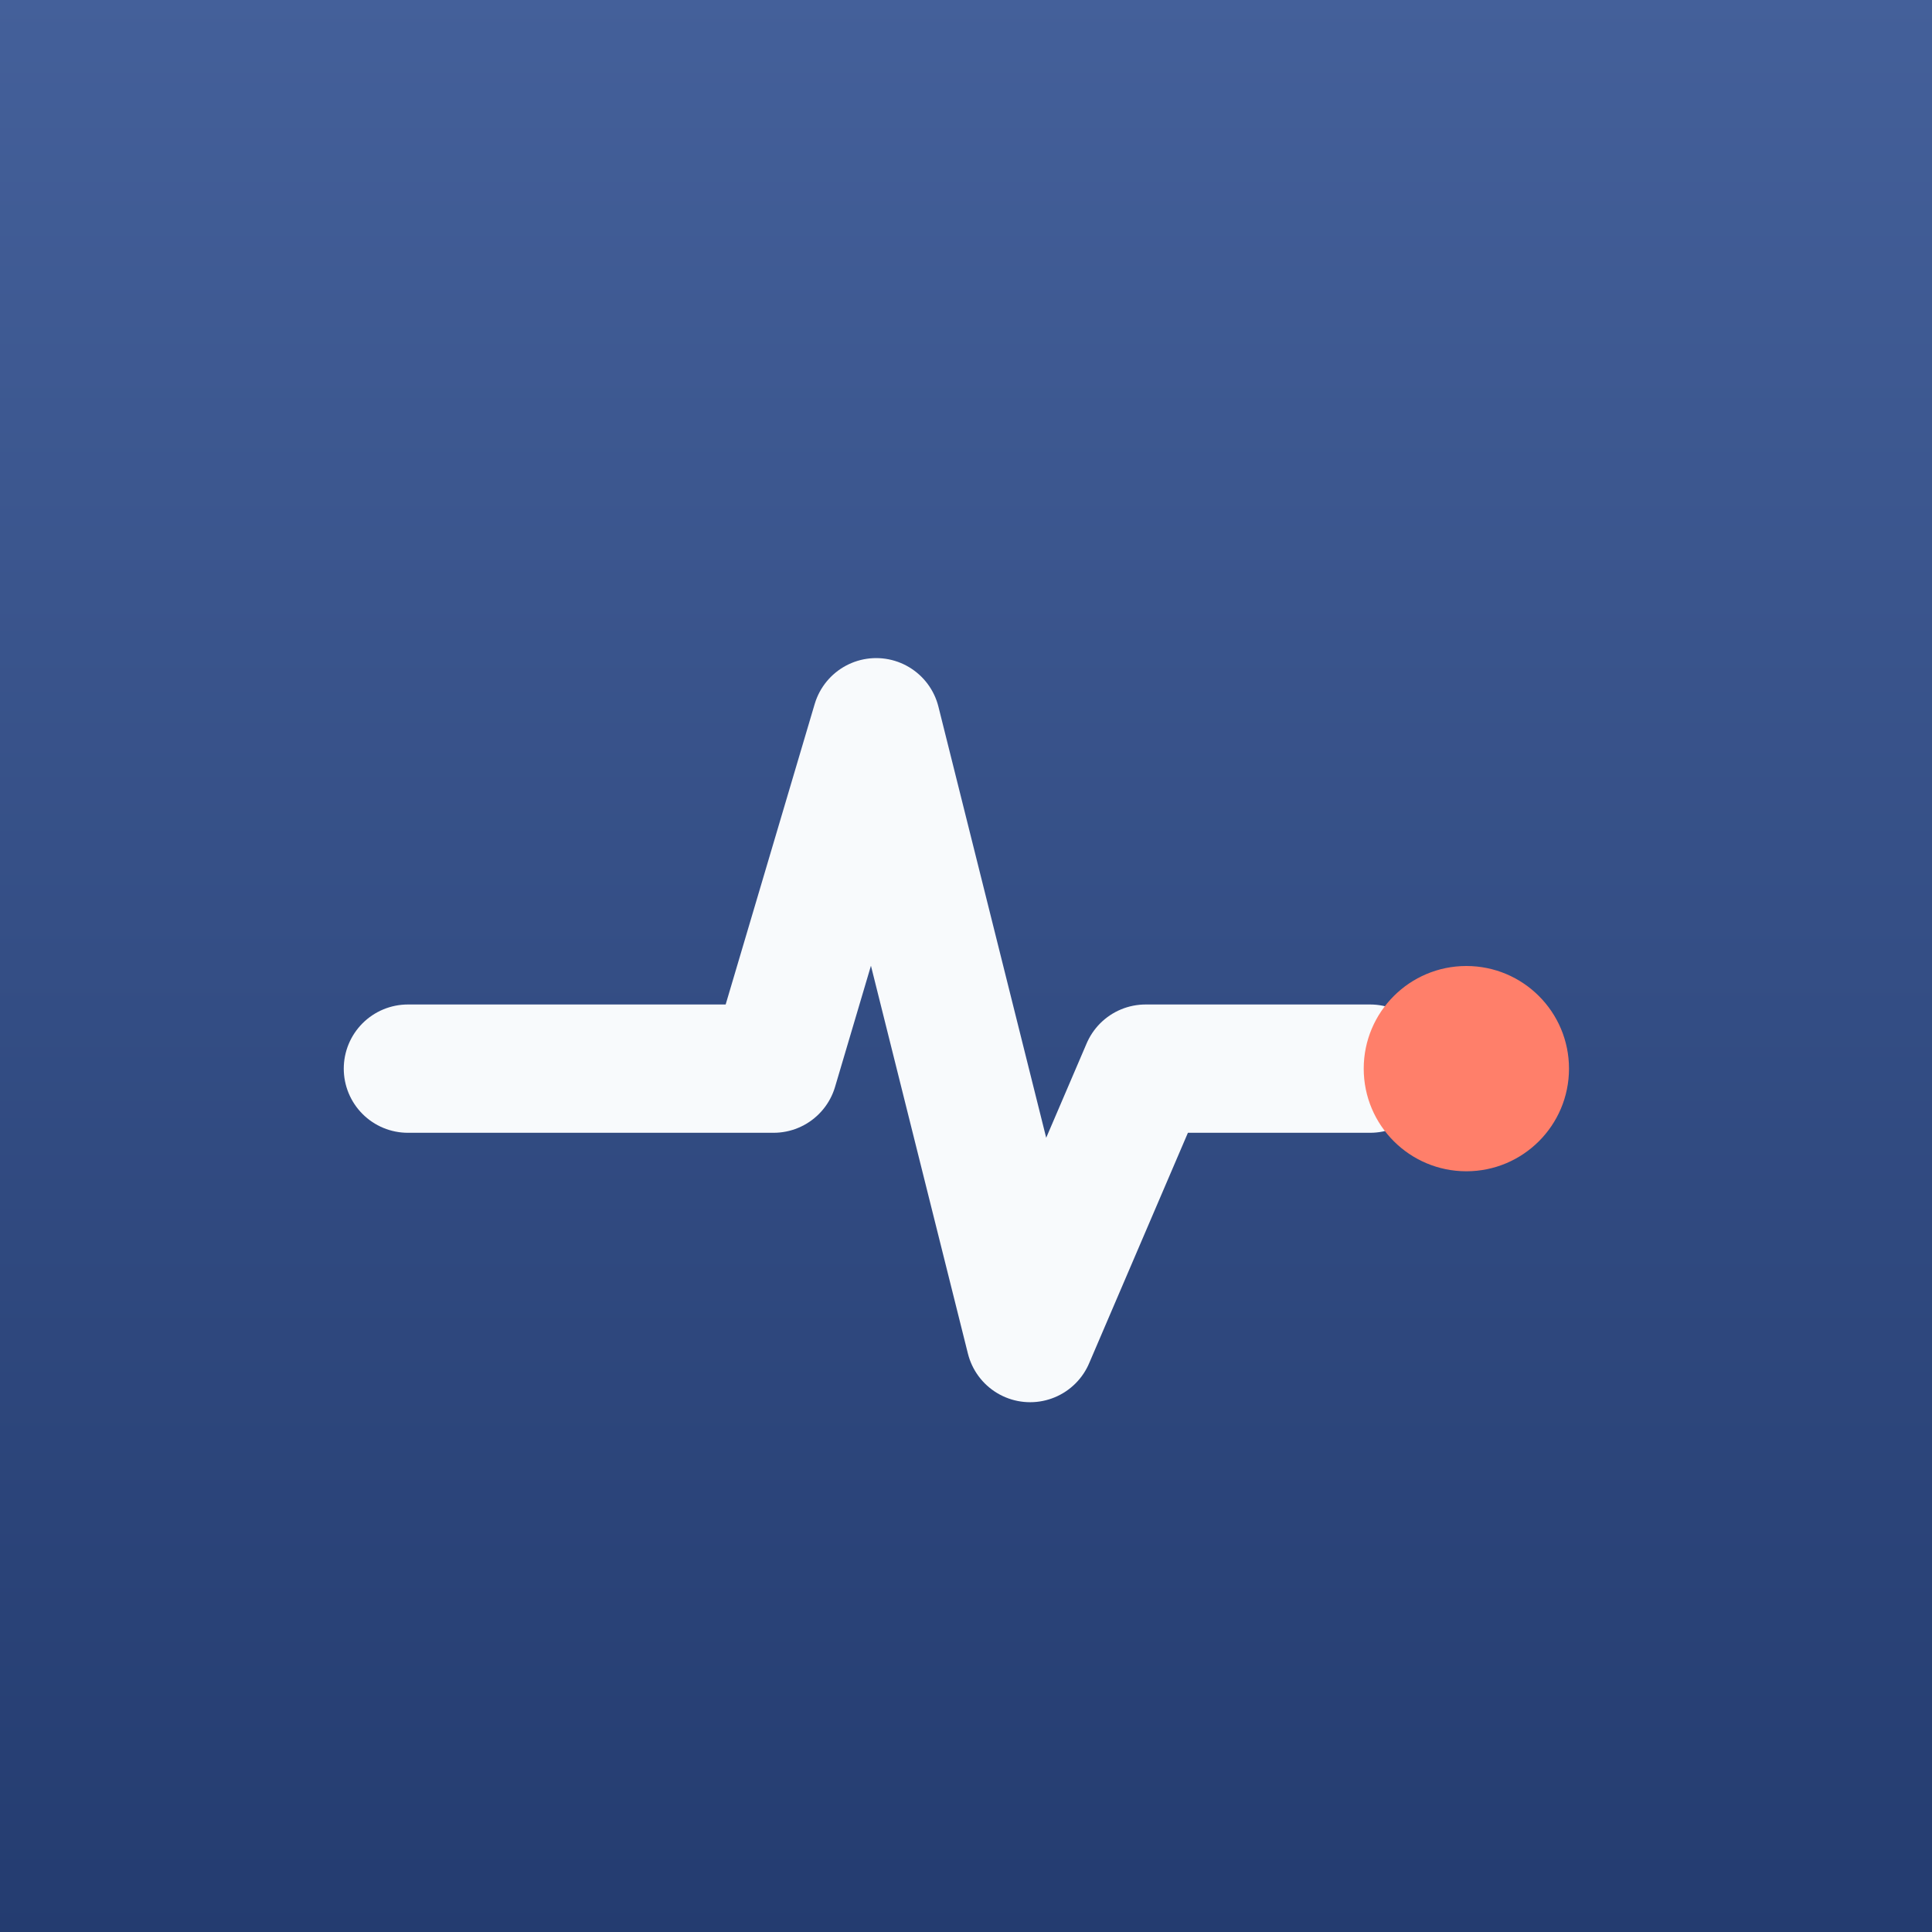
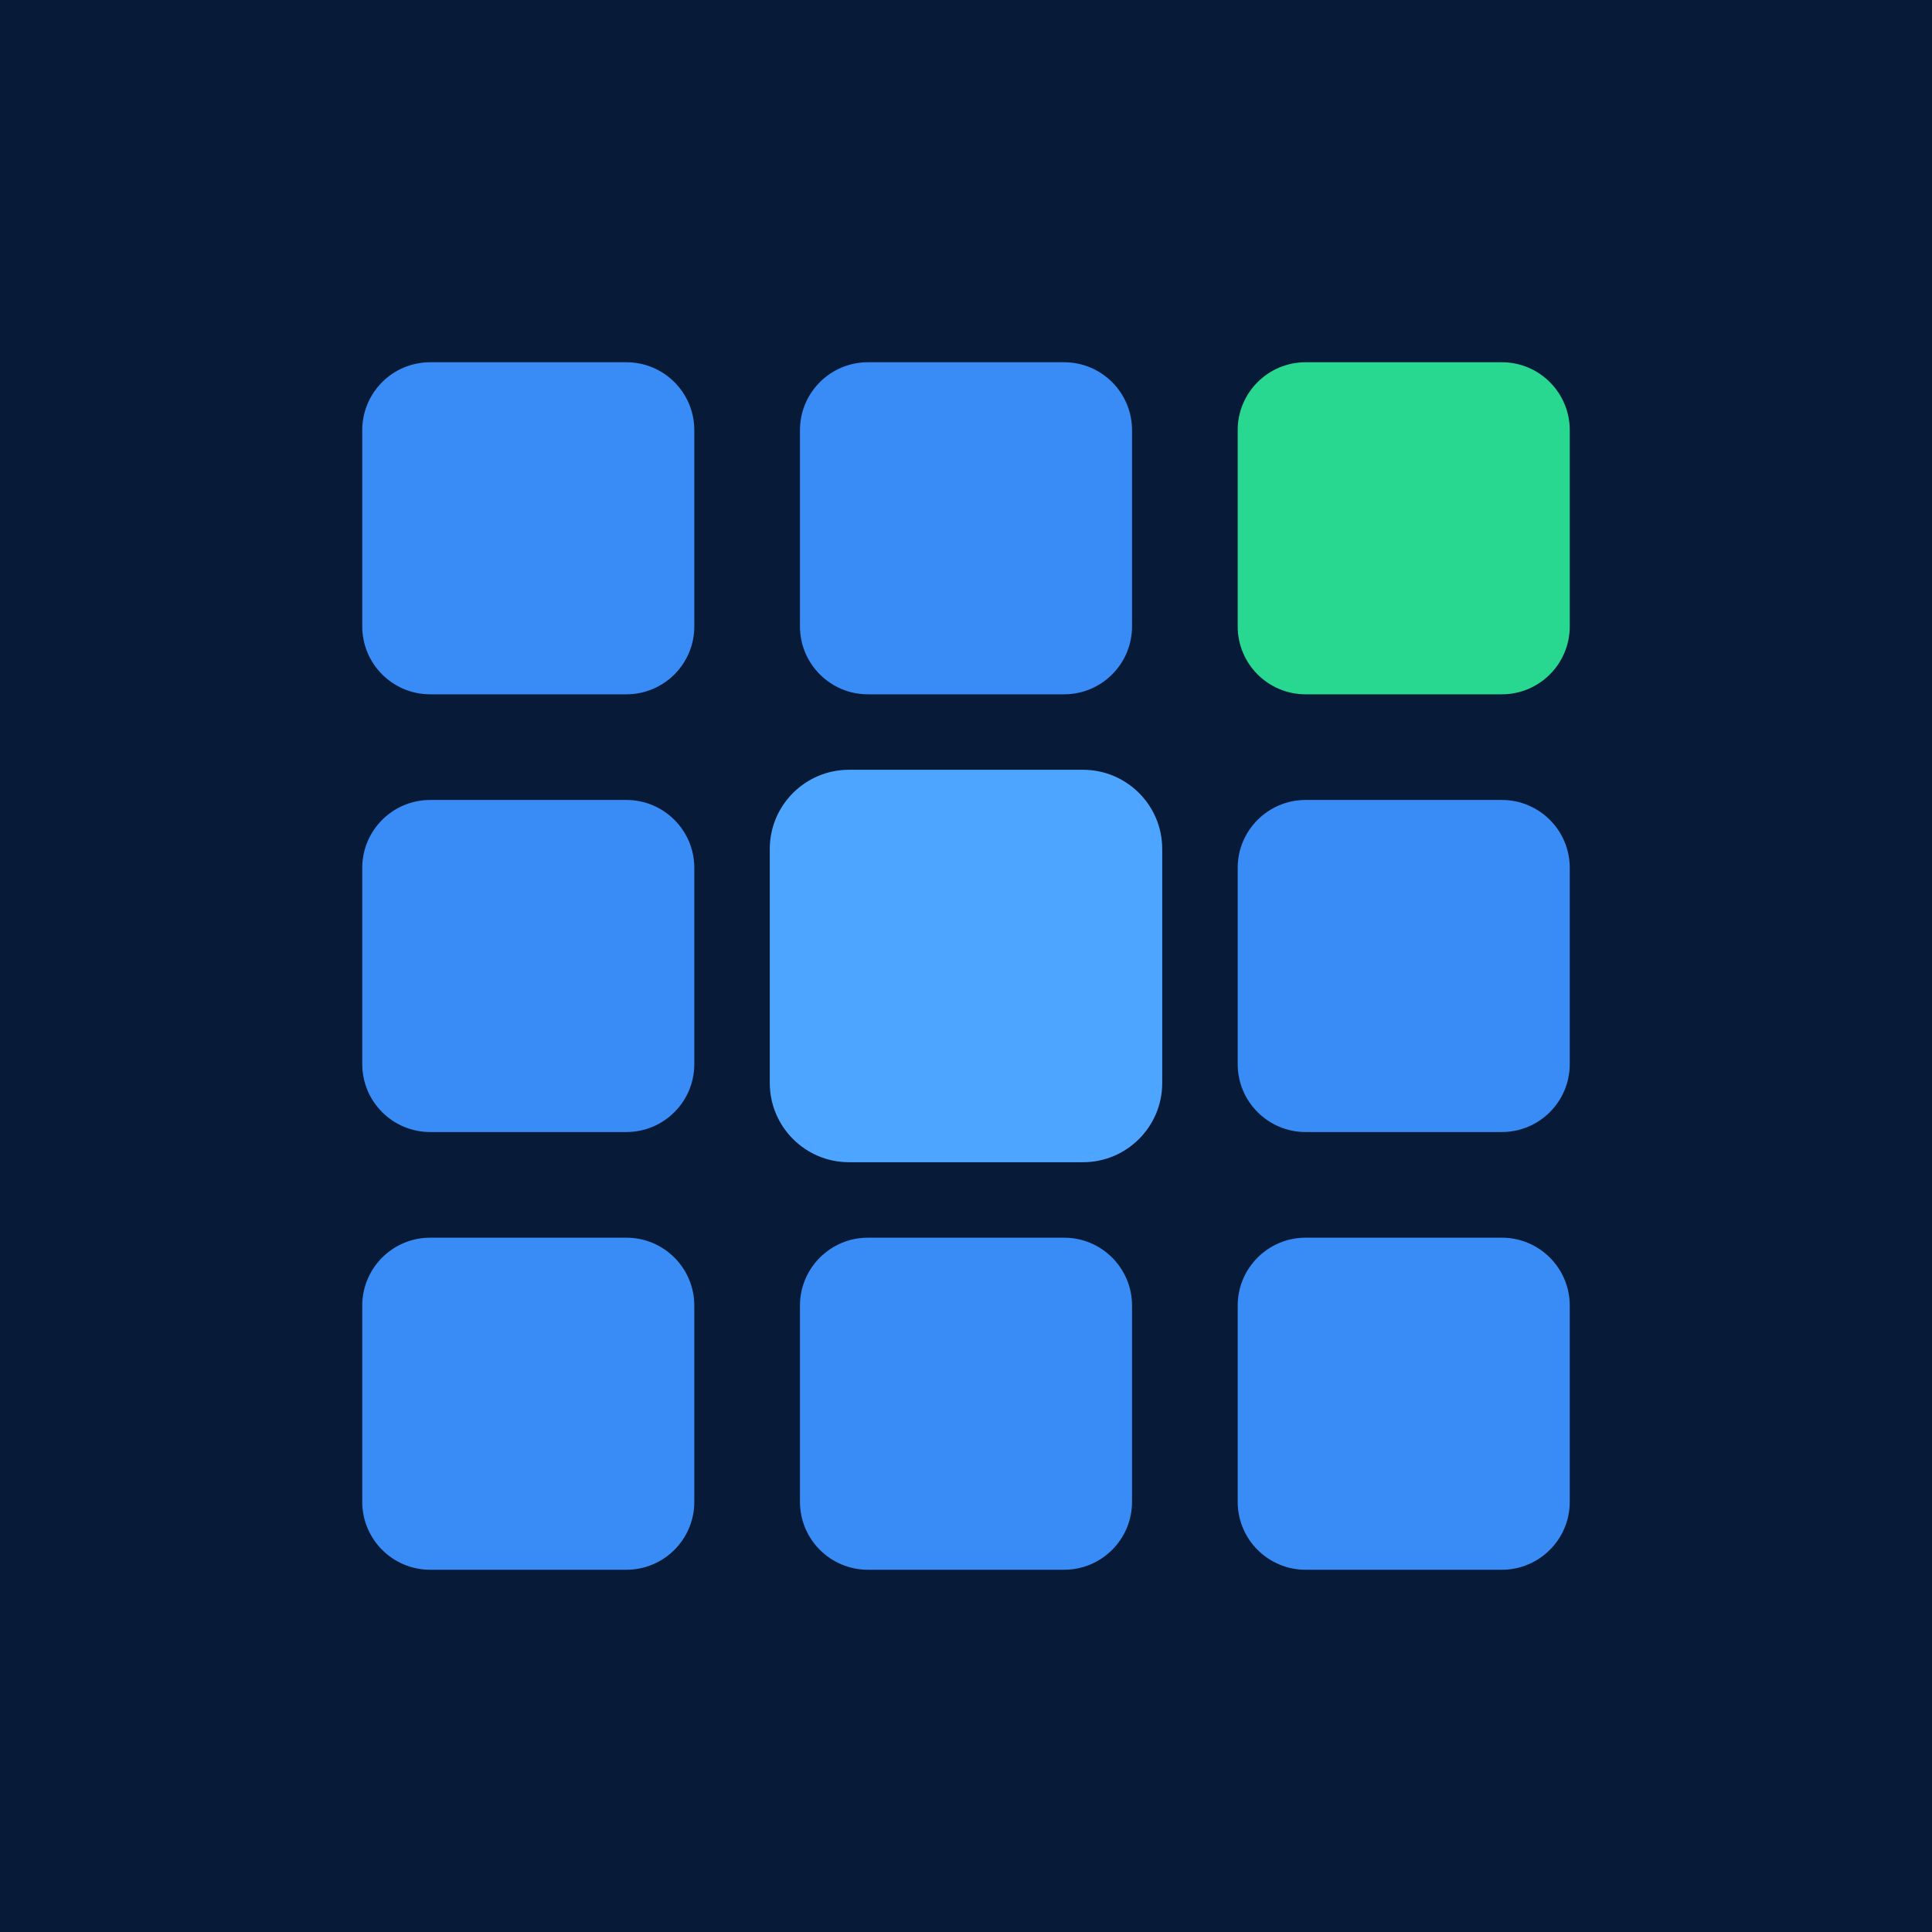
- <svg xmlns="http://www.w3.org/2000/svg" viewBox="0 0 512 512" width="512" height="512">
-   <defs>
-     <linearGradient id="bg" x1="0" y1="0" x2="0" y2="1">
-       <stop offset="0" stop-color="#44609a" />
-       <stop offset="1" stop-color="#243c70" />
-     </linearGradient>
-   </defs>
-   <rect width="512" height="512" fill="url(#bg)" />
-   <g transform="translate(38.4 38.4) scale(0.85)">
-     <path d="M 82 288 H 158 L 196 288 L 228 180 L 276 372 L 312 288 H 382" fill="none" stroke="#f8fafc" stroke-width="40" stroke-linecap="round" stroke-linejoin="round" />
-     <circle cx="412" cy="288" r="32" fill="#ff7f6a" />
+ <svg xmlns="http://www.w3.org/2000/svg" viewBox="0 0 1024 1024" width="1024" height="1024" role="img" aria-labelledby="title desc">
+   <rect width="1024" height="1024" fill="#071B38" />
+   <g fill="#398BF5">
+     <rect x="192" y="192" width="176" height="176" rx="36" />
+     <rect x="424" y="192" width="176" height="176" rx="36" />
+     <rect x="192" y="424" width="176" height="176" rx="36" />
+     <rect x="656" y="424" width="176" height="176" rx="36" />
+     <rect x="192" y="656" width="176" height="176" rx="36" />
+     <rect x="424" y="656" width="176" height="176" rx="36" />
+     <rect x="656" y="656" width="176" height="176" rx="36" />
  </g>
+   <rect x="408" y="408" width="208" height="208" rx="42" fill="#4EA5FF" />
+   <rect x="656" y="192" width="176" height="176" rx="36" fill="#29D890" />
</svg>
